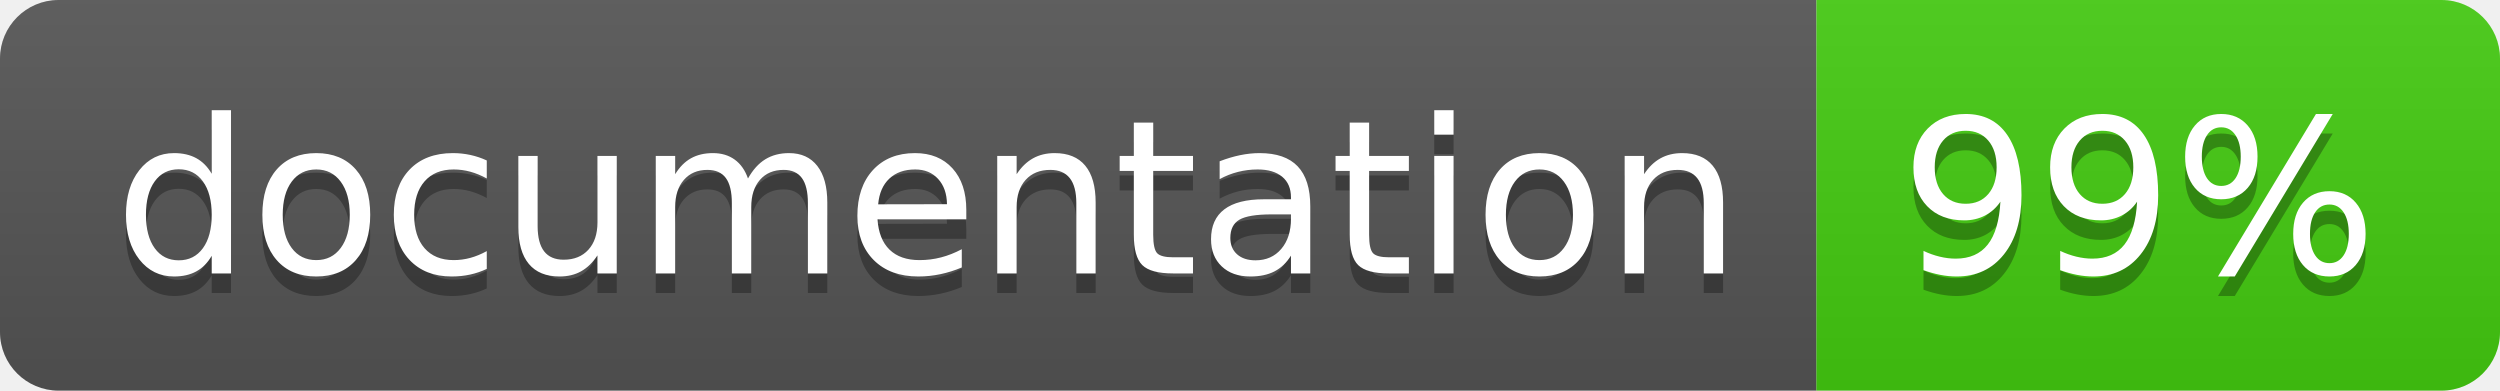
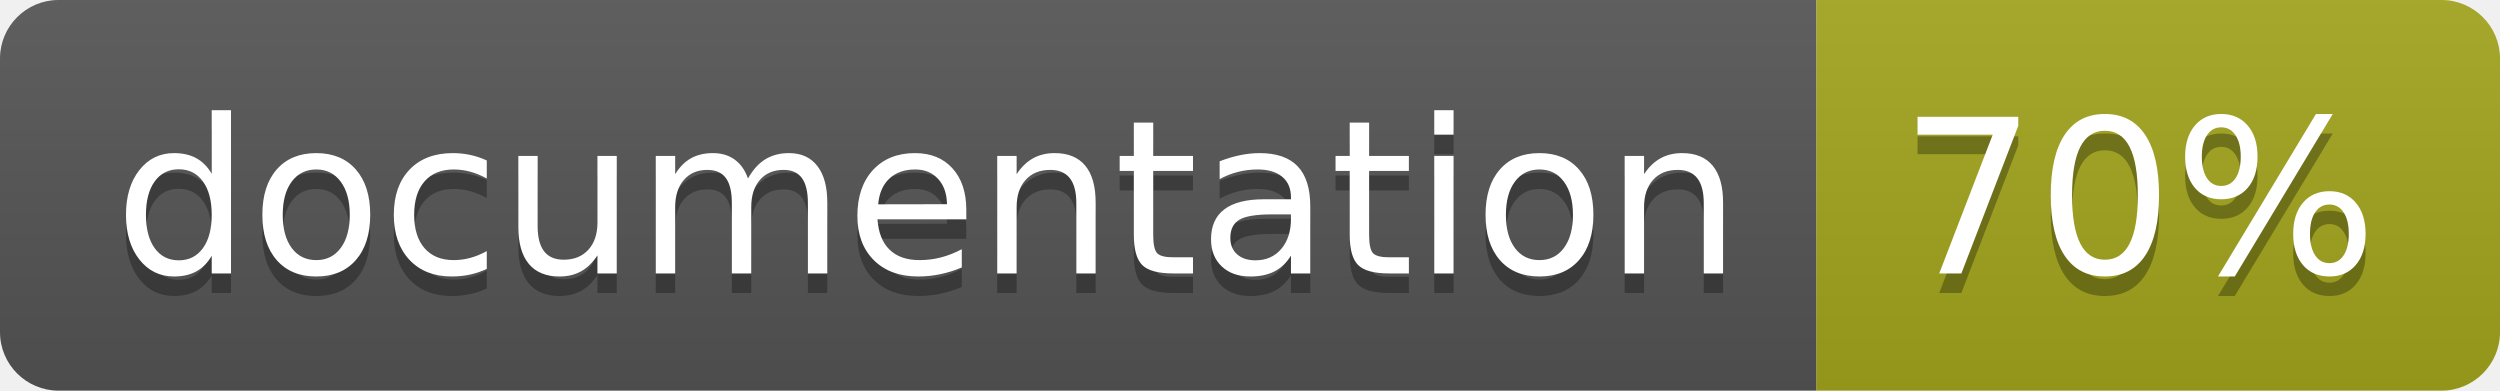
<svg xmlns="http://www.w3.org/2000/svg" width="128" height="20">
  <linearGradient id="b" x2="0" y2="100%">
    <stop offset="0" stop-color="#bbb" stop-opacity=".1" />
    <stop offset="1" stop-opacity=".1" />
  </linearGradient>
  <clipPath id="a">
    <rect width="128" height="20" rx="3" fill="#fff" />
  </clipPath>
  <g clip-path="url(#a)">
    <path fill="#555" d="M0 0h93v20H0z" />
-     <path fill="#4c1" d="M93 0h35v20H93z" />
+     <path fill="#a4a61d" d="M93 0h35v20H93z" />
    <path fill="url(#b)" d="M0 0h128v20H0z" />
  </g>
  <g fill="#fff" text-anchor="middle" font-family="DejaVu Sans,Verdana,Geneva,sans-serif" font-size="110">
    <text x="475" y="150" fill="#010101" fill-opacity=".3" transform="scale(.1)" textLength="830">documentation</text>
    <text x="475" y="140" transform="scale(.1)" textLength="830">documentation</text>
-     <text x="1095" y="150" fill="#010101" fill-opacity=".3" transform="scale(.1)" textLength="250">99%</text>
-     <text x="1095" y="140" transform="scale(.1)" textLength="250">99%</text>
+     <text x="1095" y="150" fill="#010101" fill-opacity=".3" transform="scale(.1)" textLength="250">70%</text>
+     <text x="1095" y="140" transform="scale(.1)" textLength="250">70%</text>
  </g>
</svg>
